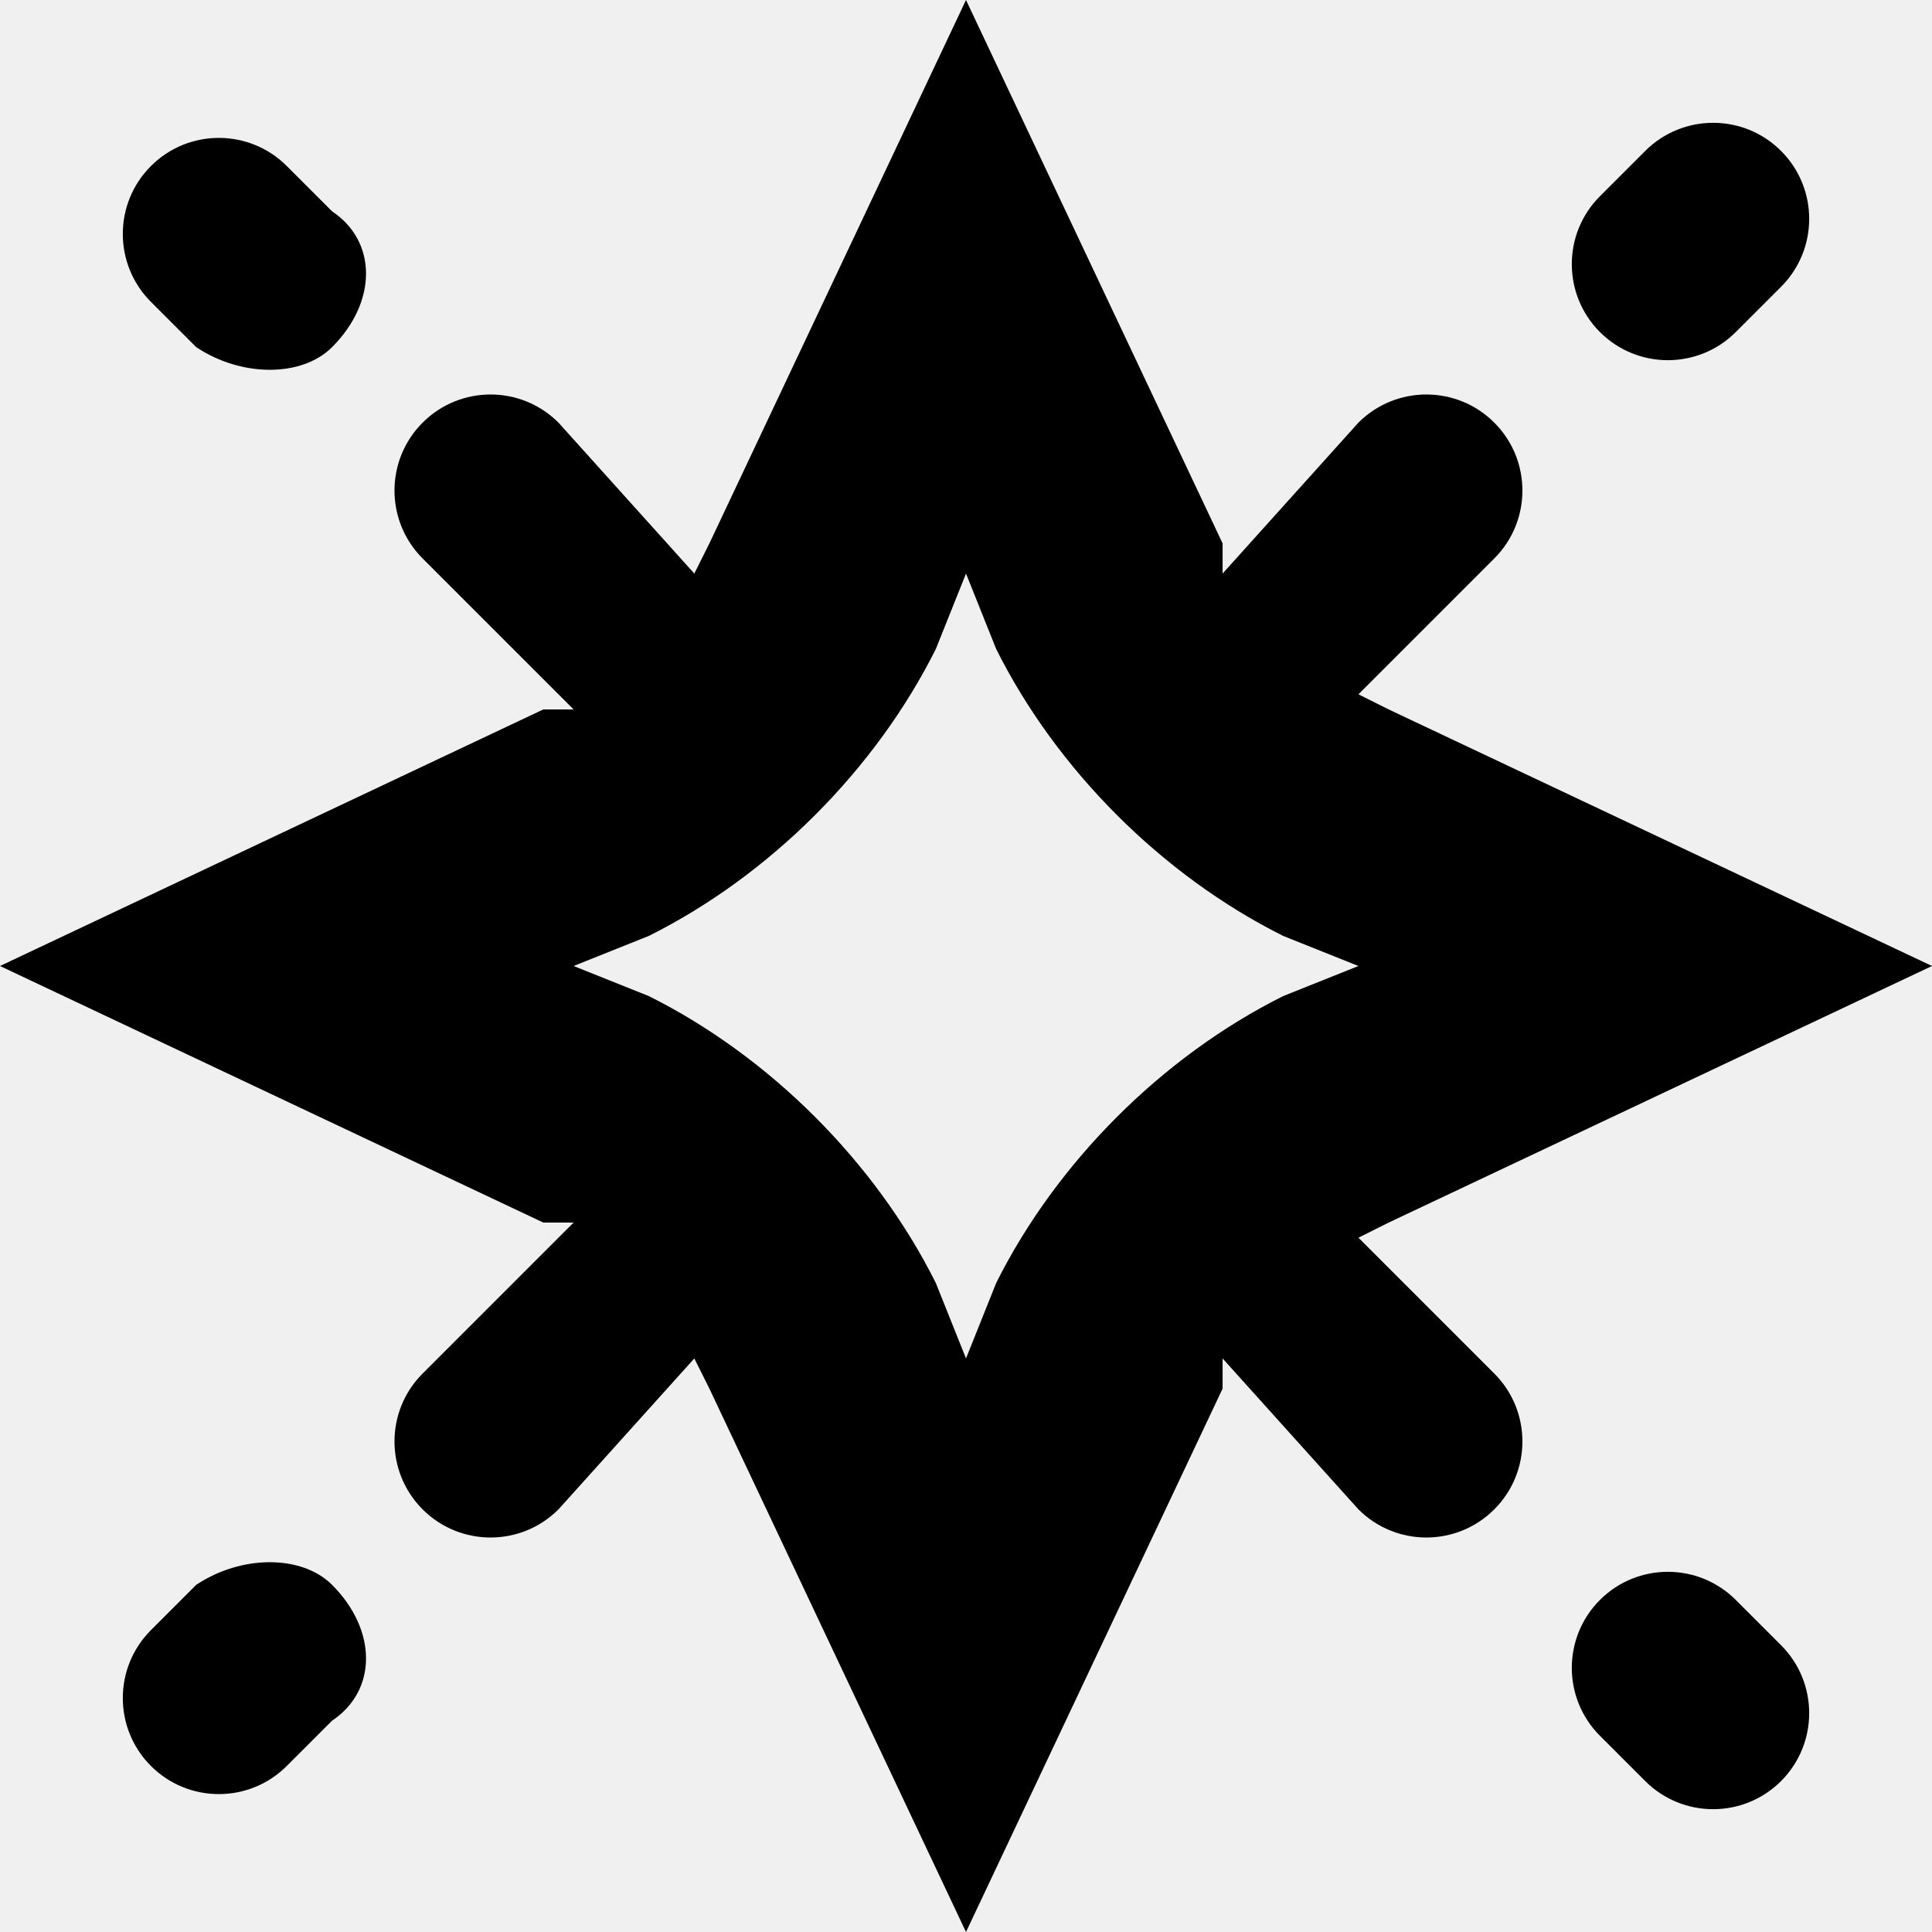
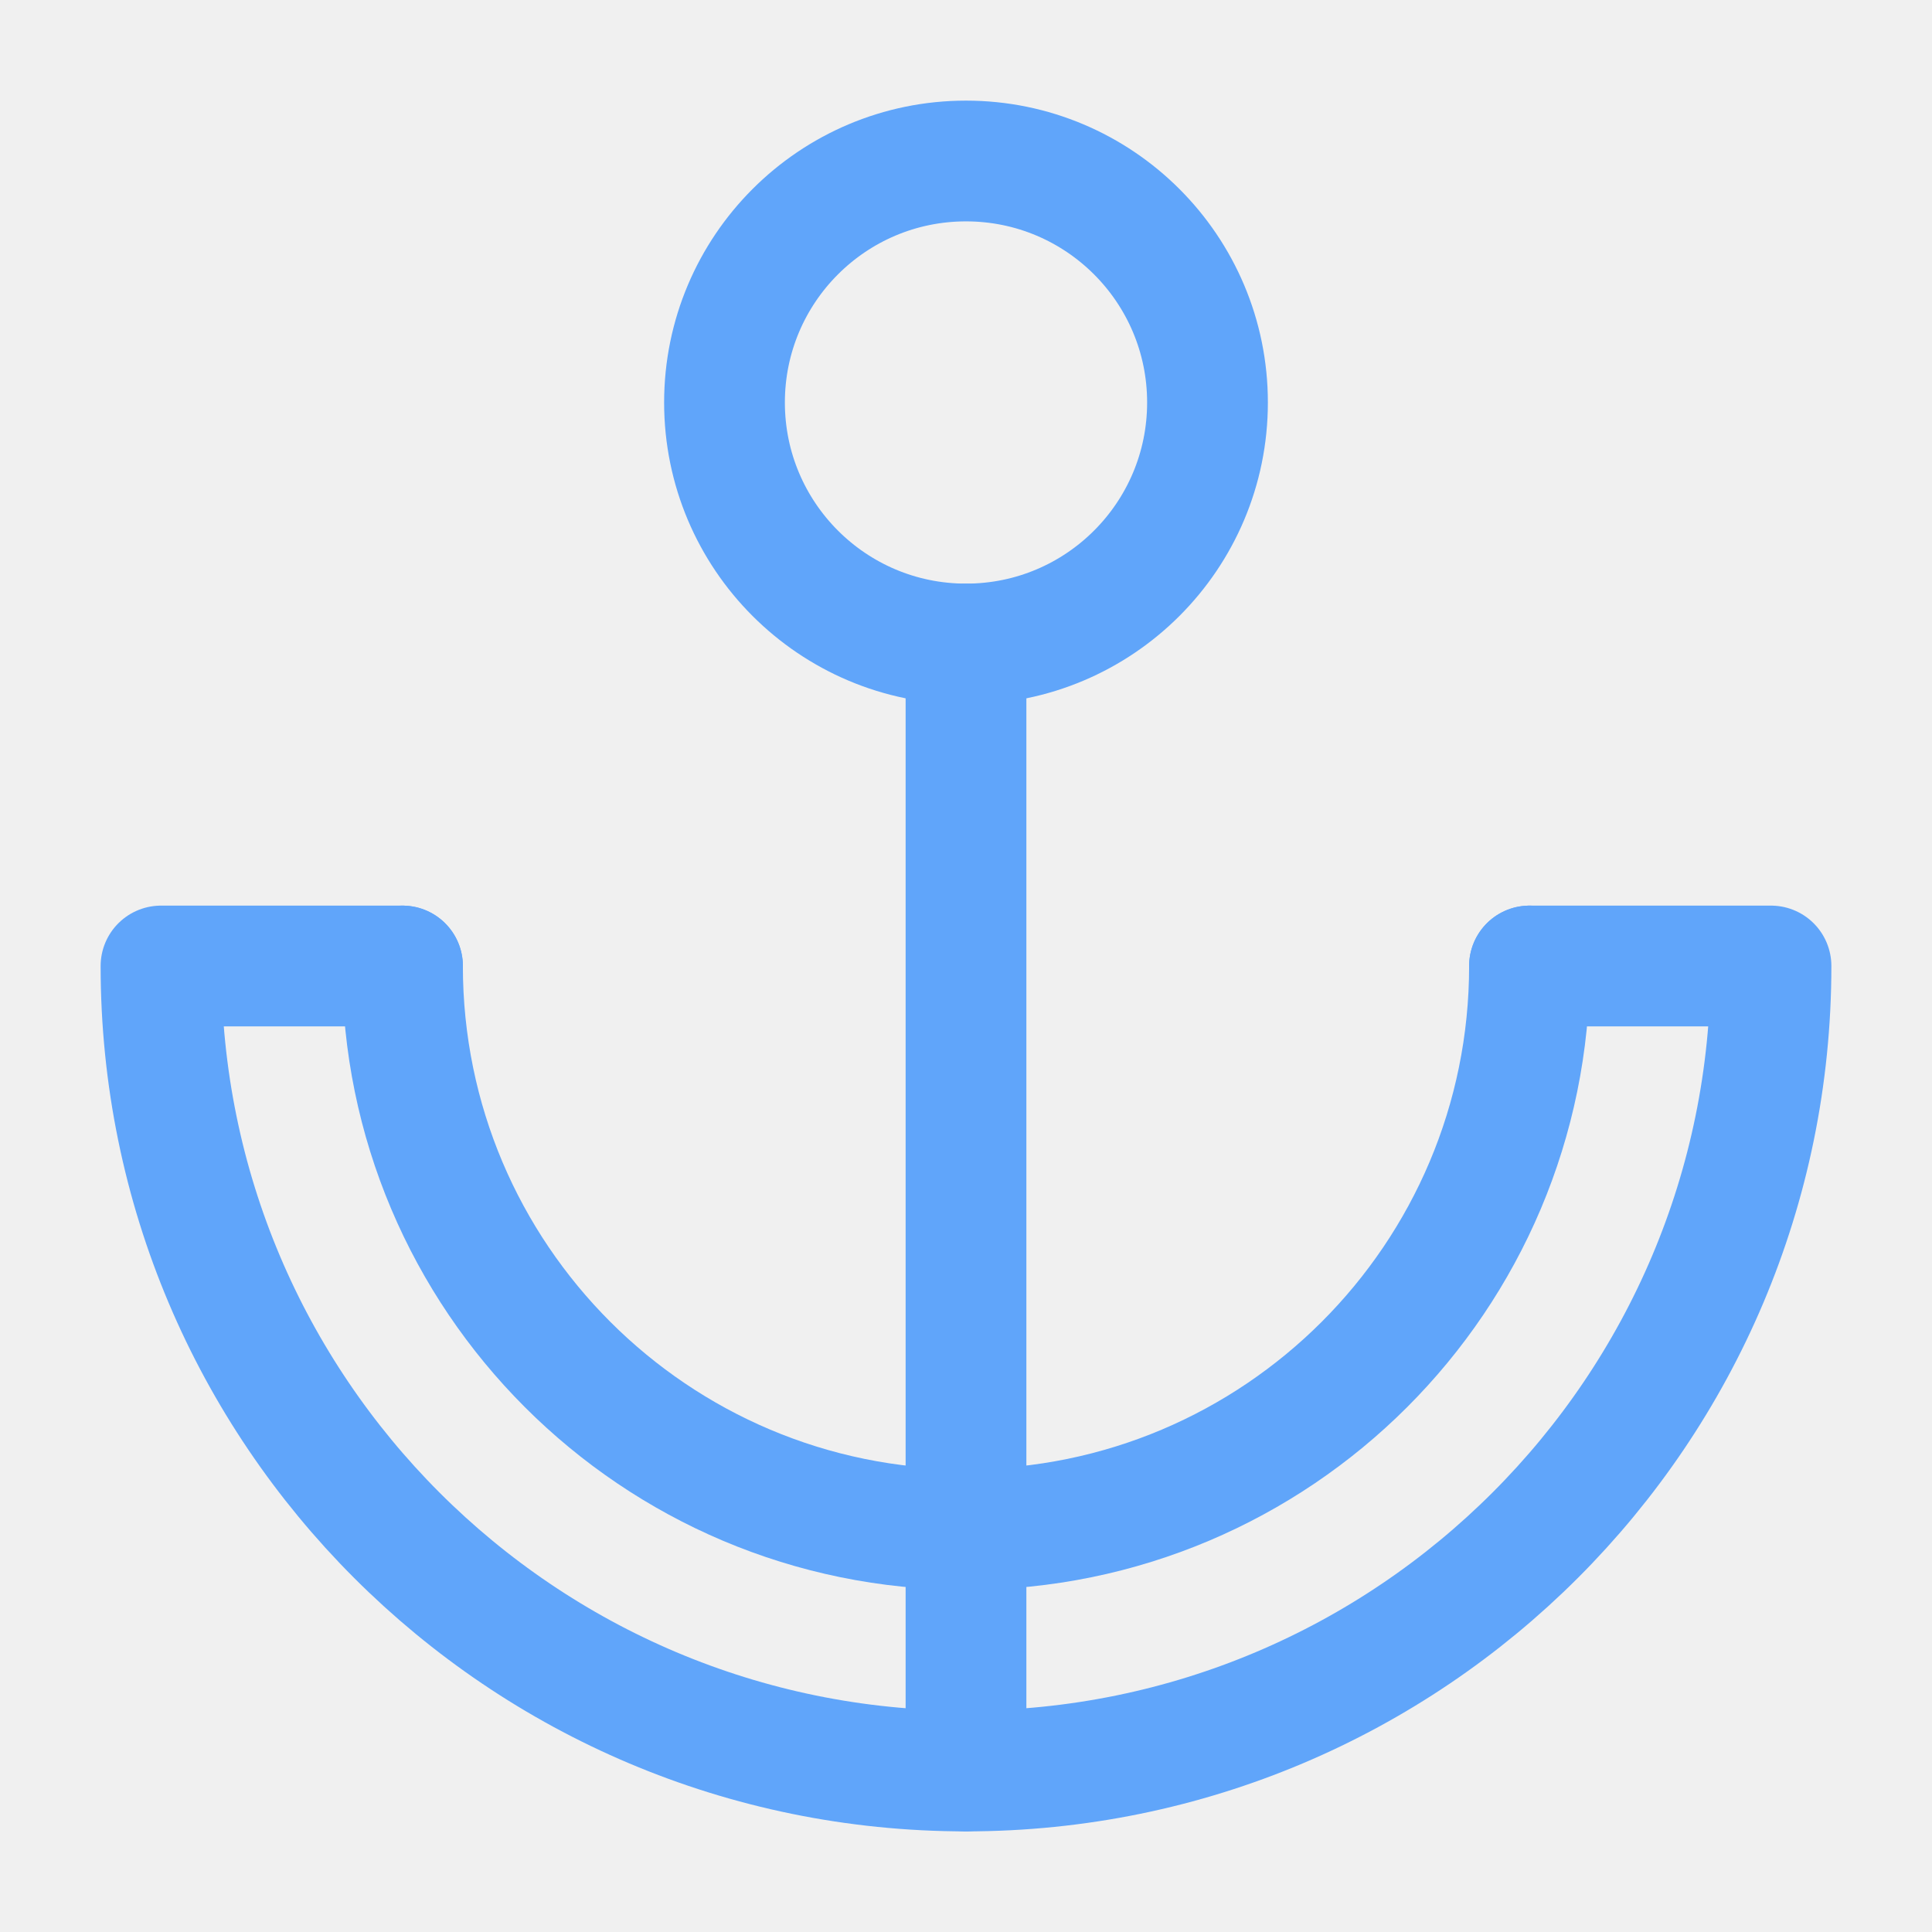
- <svg xmlns="http://www.w3.org/2000/svg" viewBox="0 0 128 128">
-   <path fill-rule="evenodd" d="M81 36 64 0 47 36l-1 2-9-10a6 6 0 0 0-9 9l10 10h-2L0 64l36 17h2L28 91a6 6 0 1 0 9 9l9-10 1 2 17 36 17-36v-2l9 10a6 6 0 1 0 9-9l-9-9 2-1 36-17-36-17-2-1 9-9a6 6 0 1 0-9-9l-9 10v-2Zm-17 2-2 5c-4 8-11 15-19 19l-5 2 5 2c8 4 15 11 19 19l2 5 2-5c4-8 11-15 19-19l5-2-5-2c-8-4-15-11-19-19l-2-5Z" clip-rule="evenodd" />
-   <path d="M118 19a6 6 0 0 0-9-9l-3 3a6 6 0 1 0 9 9l3-3Zm-96 4c-2 2-6 2-9 0l-3-3a6 6 0 1 1 9-9l3 3c3 2 3 6 0 9Zm0 82c-2-2-6-2-9 0l-3 3a6 6 0 1 0 9 9l3-3c3-2 3-6 0-9Zm96 4a6 6 0 0 1-9 9l-3-3a6 6 0 1 1 9-9l3 3Z" />
-   <style>path{fill:#000}@media (prefers-color-scheme:dark){path{fill:#fff}}</style>
+ <svg xmlns="http://www.w3.org/2000/svg" width="256" height="256" viewBox="0 0 24 24" fill="none" stroke="#60a5fa" stroke-width="1.5" stroke-linecap="round" stroke-linejoin="round">
+   <circle cx="12" cy="5" r="3" />
+   <path d="M12 22V8" />
+   <path d="M5 12H2a10 10 0 0 0 20 0h-3" />
+   <path d="M19 12a7 7 0 0 1-7 7 7 7 0 0 1-7-7" />
</svg>
